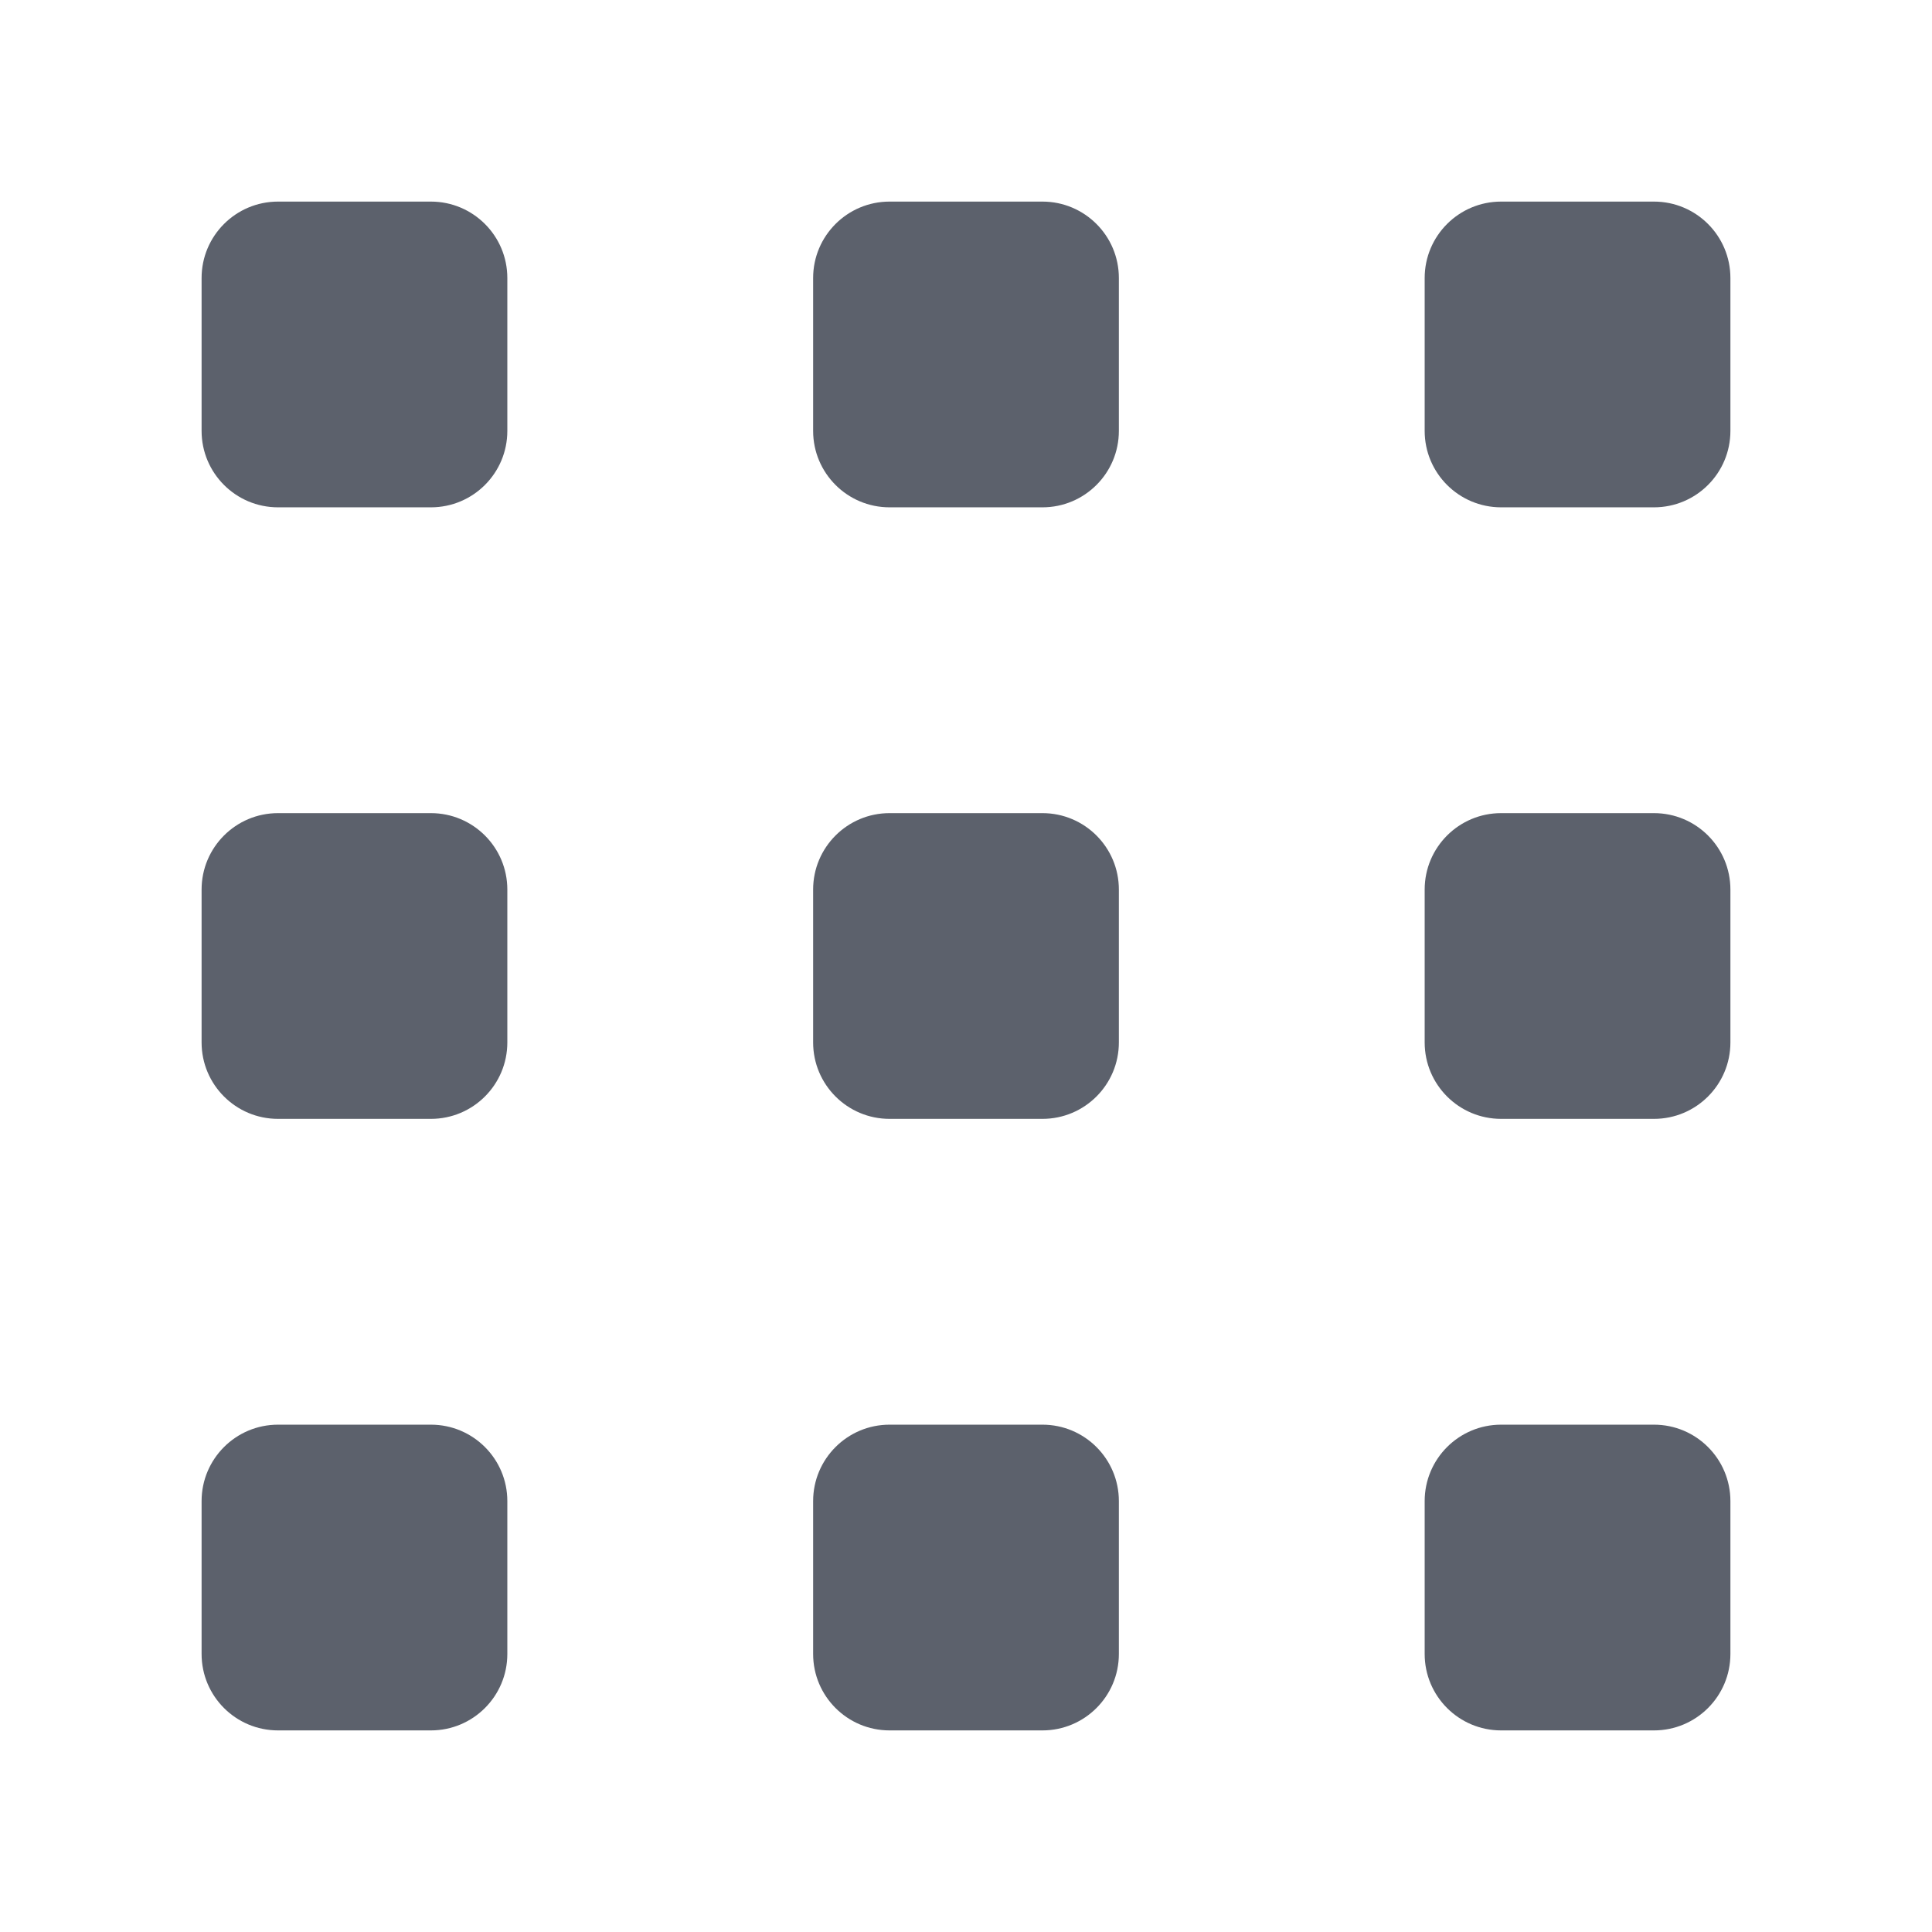
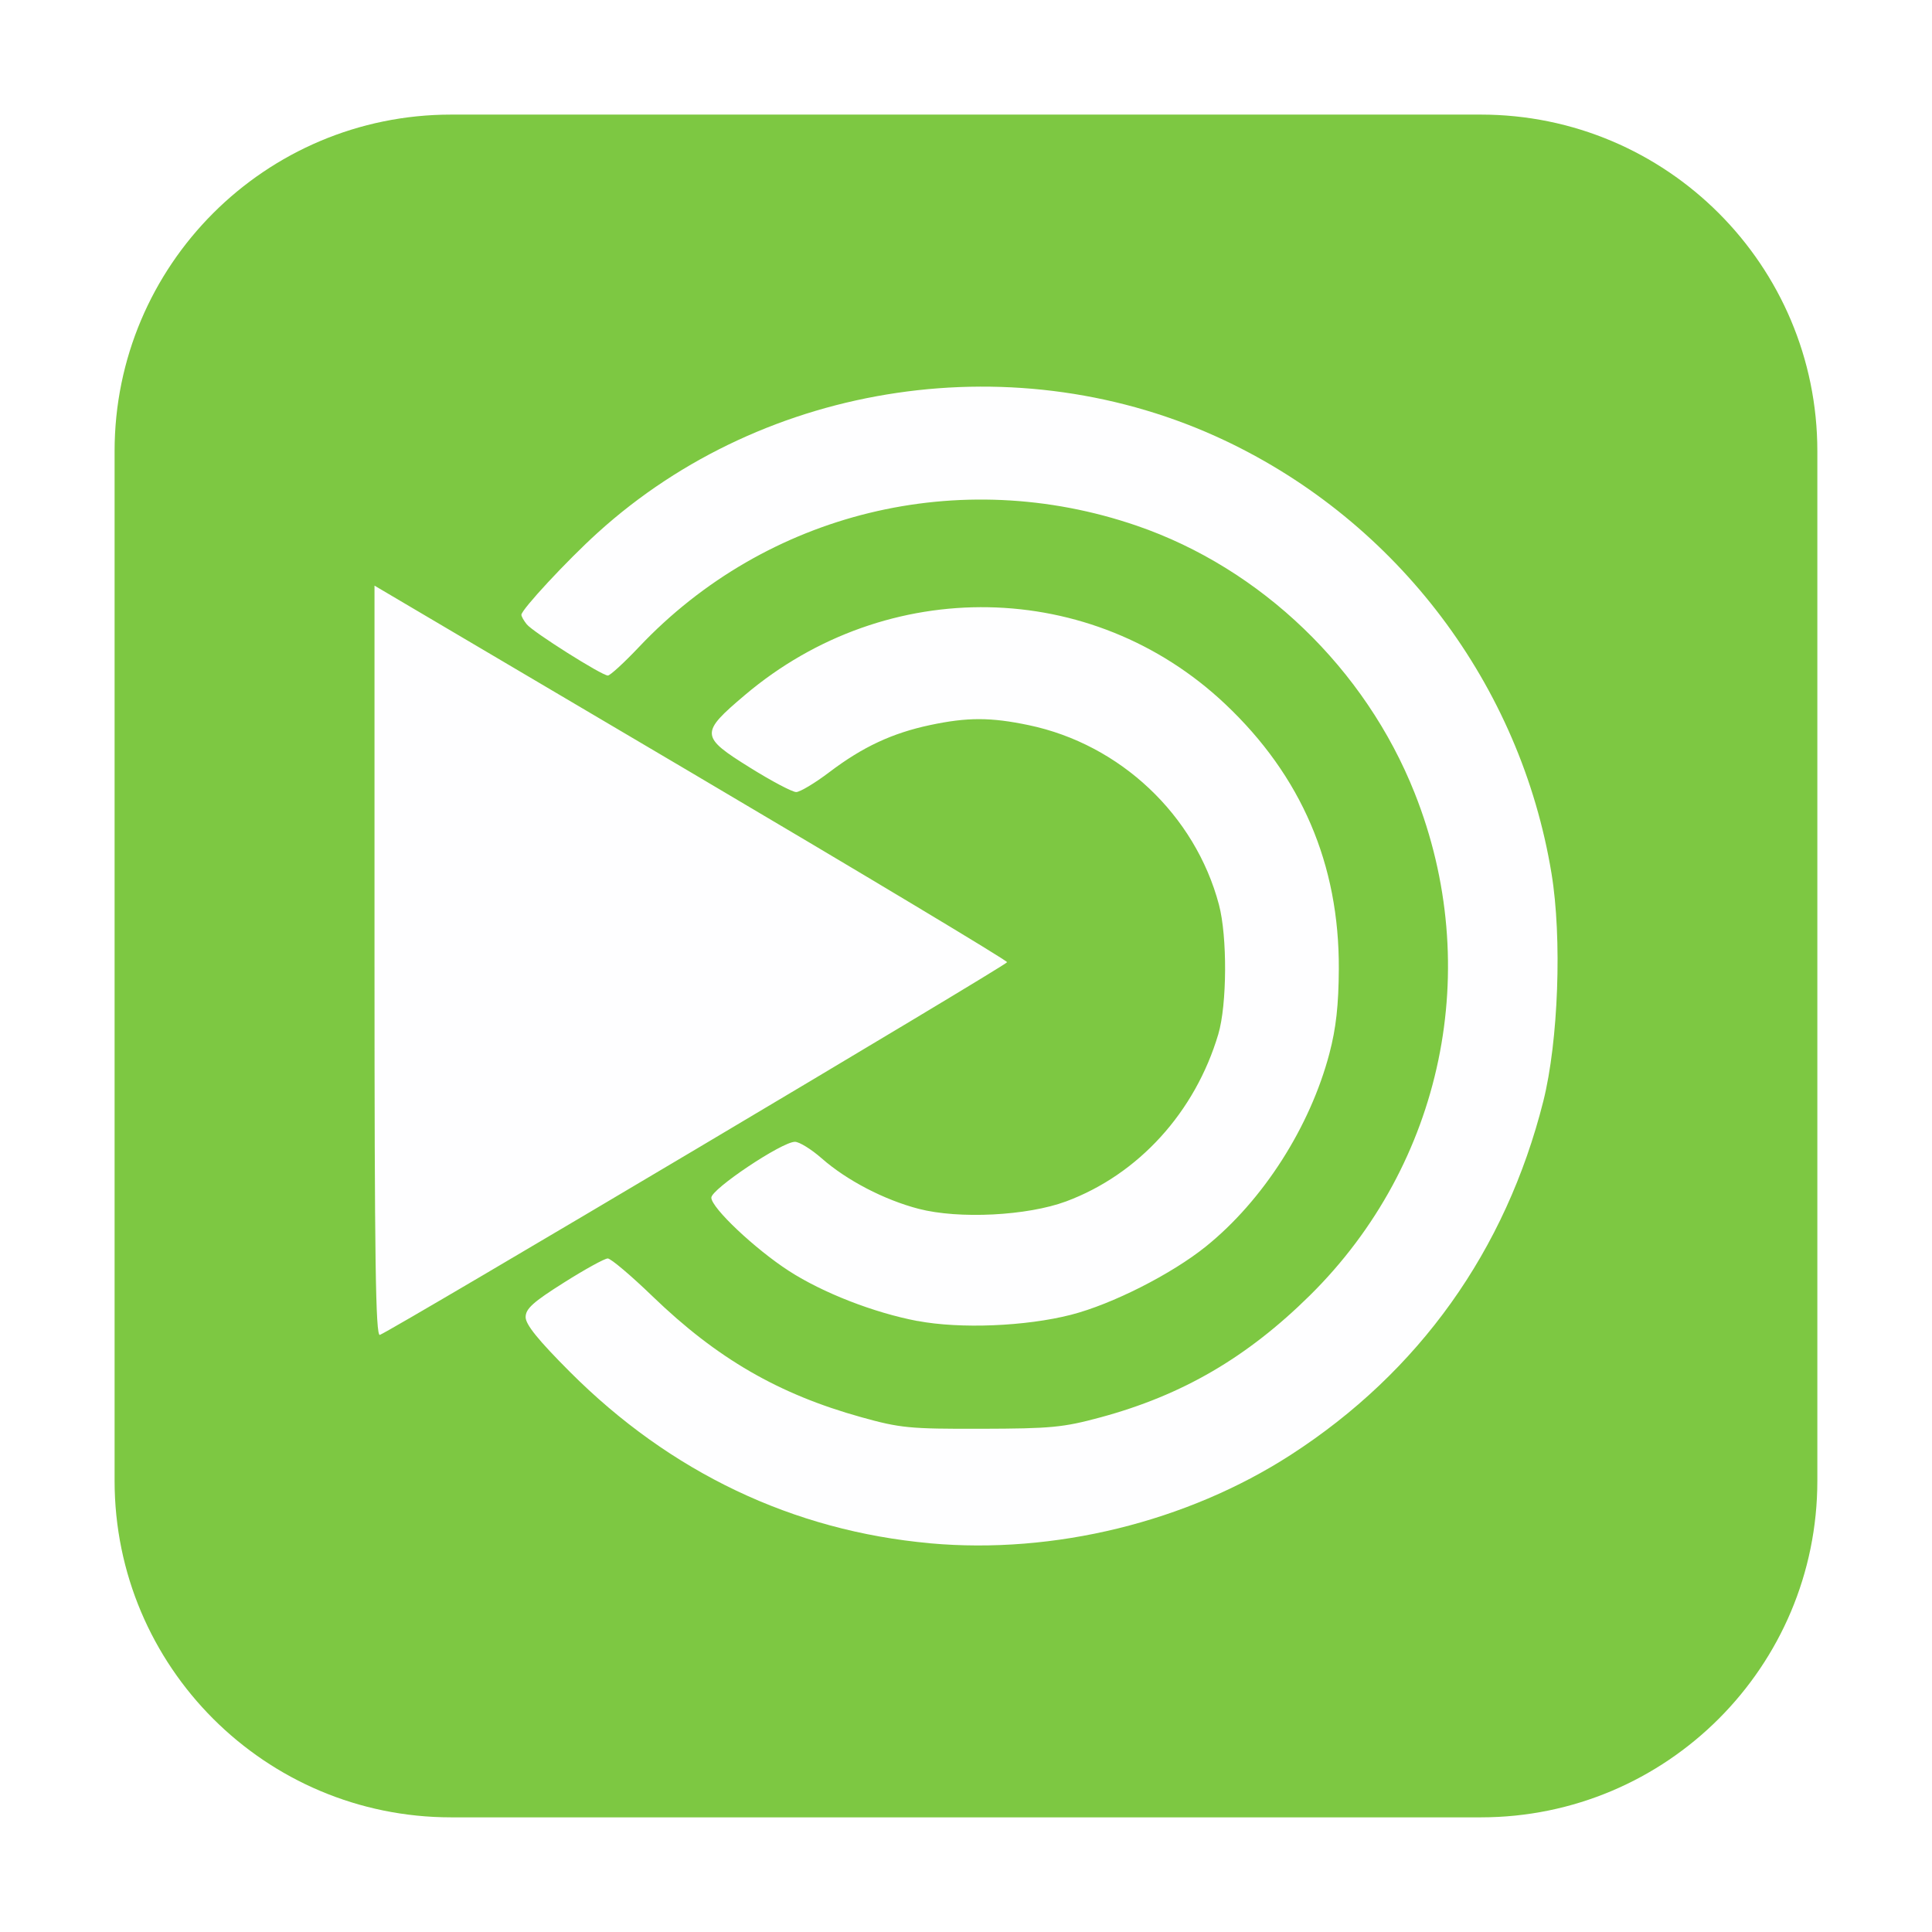
- <svg xmlns="http://www.w3.org/2000/svg" width="32" height="32" version="1.1" id="svg20">
-   <defs id="defs24" />
-   <g id="g4512" transform="translate(8,-8)">
-     <rect id="rect2" ry="1.266" rx="1.266" y="11.339" x="-4.661" height="5.064" width="5.064" style="fill:#5c616c;stroke-width:2.532" />
-     <rect id="rect4" ry="1.266" rx="1.266" y="11.339" x="5.468" height="5.064" width="5.064" style="fill:#5c616c;stroke-width:2.532" />
-     <rect id="rect6" ry="1.266" rx="1.266" y="11.339" x="15.597" height="5.064" width="5.064" style="fill:#5c616c;stroke-width:2.532" />
-     <rect id="rect8" ry="1.266" rx="1.266" y="21.468" x="-4.661" height="5.064" width="5.064" style="fill:#5c616c;stroke-width:2.532" />
-     <rect id="rect10" ry="1.266" rx="1.266" y="21.468" x="5.468" height="5.064" width="5.064" style="fill:#5c616c;stroke-width:2.532" />
-     <rect id="rect12" ry="1.266" rx="1.266" y="21.468" x="15.597" height="5.064" width="5.064" style="fill:#5c616c;stroke-width:2.532" />
-     <rect id="rect14" ry="1.266" rx="1.266" y="31.597" x="-4.661" height="5.064" width="5.064" style="fill:#5c616c;stroke-width:2.532" />
-     <rect id="rect16" ry="1.266" rx="1.266" y="31.597" x="5.468" height="5.064" width="5.064" style="fill:#5c616c;stroke-width:2.532" />
-     <rect id="rect18" ry="1.266" rx="1.266" y="31.597" x="15.597" height="5.064" width="5.064" style="fill:#5c616c;stroke-width:2.532" />
-   </g>
+ <svg xmlns="http://www.w3.org/2000/svg" width="32" height="32" version="1.1" viewBox="0 0 32 32" id="svg8">
+   <defs id="defs12" />
+   <rect style="opacity:1;fill:#7dc842;fill-opacity:1;fill-rule:evenodd;stroke:none;stroke-width:1.035;stroke-linecap:round;stroke-linejoin:bevel;stroke-miterlimit:4;stroke-dasharray:none;stroke-dashoffset:0;stroke-opacity:1" id="rect4497-3" width="28.203" height="28.203" x="1.898" y="1.898" ry="5.575" />
+   <path style="fill:#fefeff;fill-opacity:1;stroke-width:0.072" d="m 15.403,25.561 c -2.268,-0.205 -4.3,-1.172 -5.964,-2.839 -0.523,-0.524 -0.733,-0.783 -0.733,-0.906 0,-0.139 0.123,-0.25 0.634,-0.572 0.348,-0.22 0.675,-0.4 0.726,-0.4 0.051,0 0.385,0.282 0.743,0.628 1.068,1.03 2.087,1.62 3.456,2.001 0.646,0.18 0.799,0.195 1.987,0.192 1.158,-0.003 1.357,-0.022 1.975,-0.189 1.356,-0.367 2.427,-0.991 3.47,-2.021 2.207,-2.181 2.884,-5.426 1.734,-8.32 C 22.613,11.074 20.887,9.414 18.827,8.707 15.895,7.701 12.697,8.481 10.584,10.716 c -0.246,0.26 -0.478,0.473 -0.516,0.473 -0.099,0 -1.237,-0.718 -1.343,-0.848 -0.049,-0.06 -0.089,-0.131 -0.089,-0.158 0,-0.086 0.757,-0.901 1.263,-1.359 2.787,-2.527 6.974,-3.142 10.388,-1.528 2.864,1.355 4.898,4.05 5.411,7.172 0.176,1.069 0.114,2.777 -0.136,3.772 -0.623,2.474 -2.059,4.485 -4.183,5.857 -1.721,1.111 -3.92,1.65 -5.974,1.465 z M 6.203,15.923 V 9.7 L 11.442,12.792 c 2.881,1.701 5.239,3.116 5.239,3.145 0,0.046 -10.148,6.076 -10.389,6.173 -0.071,0.029 -0.089,-1.237 -0.089,-6.187 z m 8.993,5.957 c -0.722,-0.137 -1.569,-0.467 -2.13,-0.83 -0.56,-0.362 -1.284,-1.045 -1.284,-1.213 0,-0.143 1.168,-0.924 1.384,-0.925 0.073,-1.42e-4 0.272,0.123 0.444,0.274 0.414,0.364 1.034,0.687 1.606,0.836 0.667,0.173 1.797,0.116 2.442,-0.123 1.198,-0.446 2.137,-1.477 2.521,-2.77 0.145,-0.49 0.151,-1.618 0.01,-2.147 -0.395,-1.484 -1.634,-2.653 -3.149,-2.971 -0.63,-0.132 -1.015,-0.133 -1.633,-0.002 -0.627,0.133 -1.117,0.361 -1.667,0.778 -0.241,0.183 -0.49,0.332 -0.553,0.332 -0.063,0 -0.405,-0.18 -0.759,-0.401 -0.833,-0.518 -0.837,-0.574 -0.09,-1.206 2.357,-1.995 5.75,-1.932 7.954,0.148 1.264,1.192 1.892,2.658 1.883,4.391 -0.003,0.596 -0.046,0.98 -0.155,1.395 -0.32,1.218 -1.1,2.438 -2.047,3.2 -0.569,0.458 -1.554,0.957 -2.234,1.131 -0.75,0.192 -1.837,0.236 -2.542,0.102 z" id="path4487" />
</svg>
